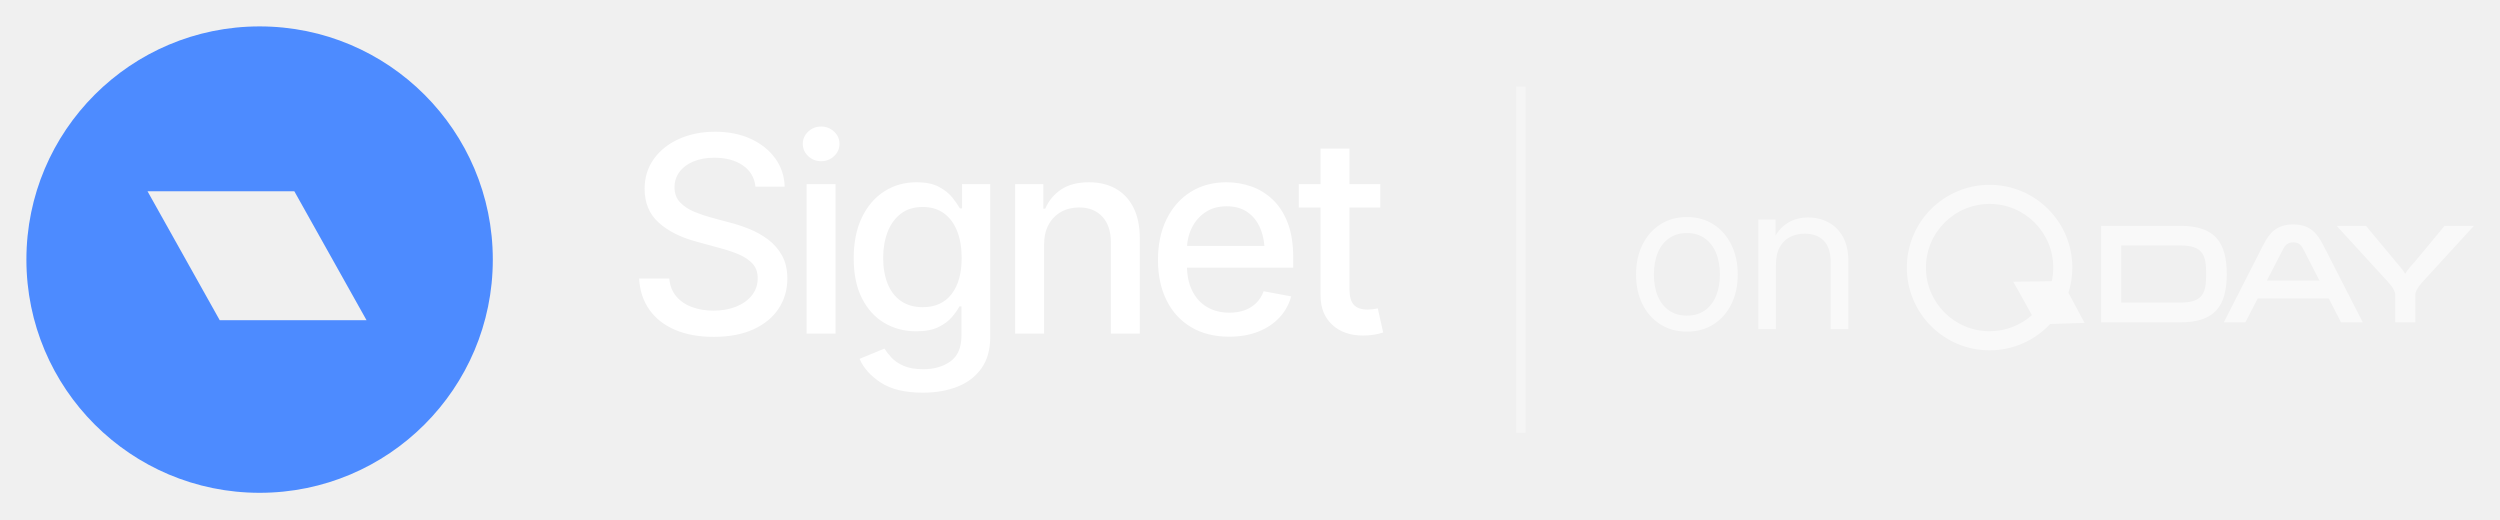
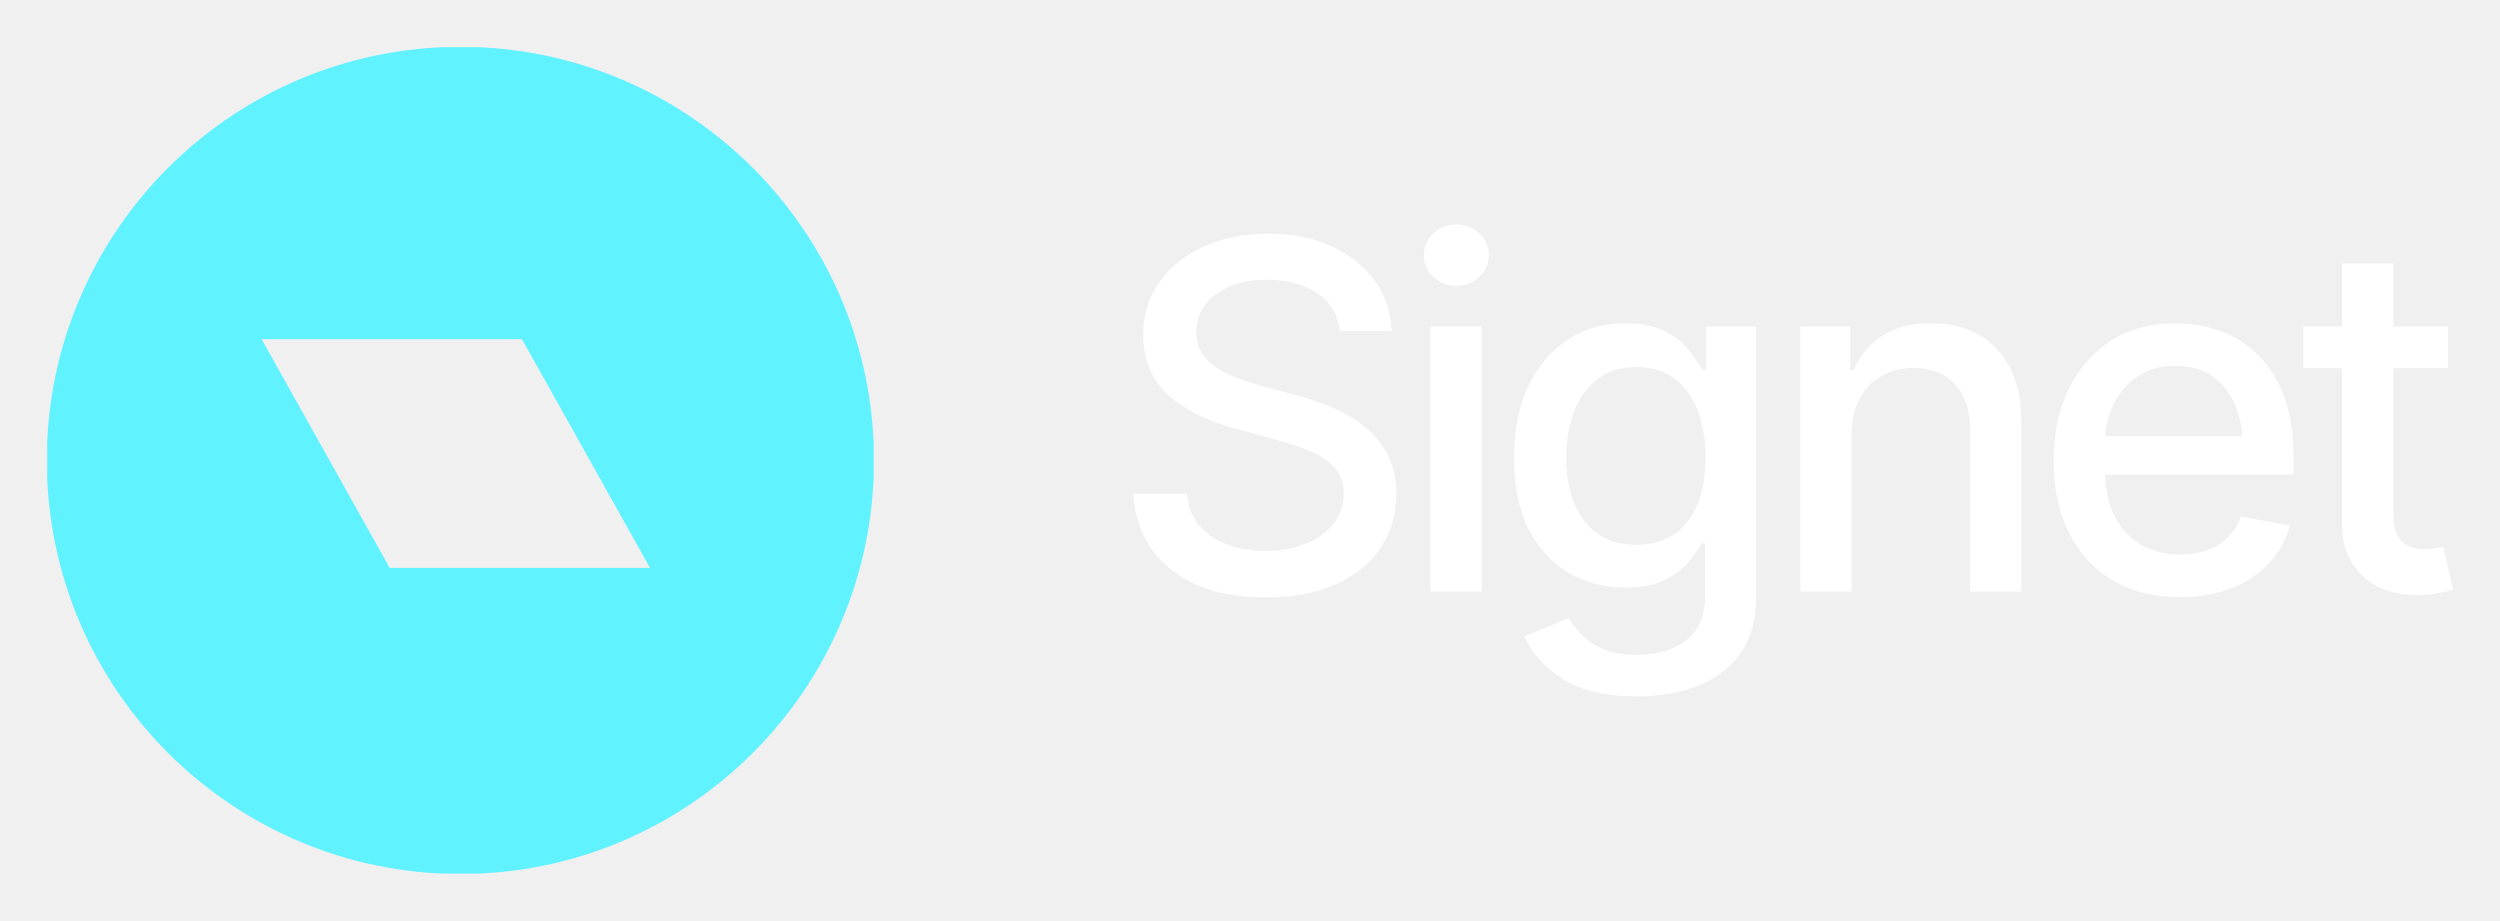
- <svg xmlns="http://www.w3.org/2000/svg" viewBox="-4.00 -4.00 375.57 78.00">
-   <g fill="#ffffff">
-     <svg x="0.00" y="0.00" width="70.00" height="70.00" viewBox="13.875 13.875 72.250 72.250" overflow="visible">
-       <path fill="#4d8bff" fill-rule="nonzero" d="M86.16 50.0C86.16 69.971 69.971 86.16 50.0 86.16C30.029 86.16 13.84 69.971 13.84 50.0C13.84 30.029 30.029 13.84 50.0 13.84C69.971 13.84 86.16 30.029 86.16 50.0ZM32.618 39.4 43.818 59.4H66.582L55.382 39.4Z" />
+ <svg xmlns="http://www.w3.org/2000/svg" viewBox="-4 -4 211.77 78">
+   <g fill="#fff">
+     <svg width="70" height="70" viewBox="13.875 13.875 72.25 72.25">
+       <path fill="#60f2ff" d="M86.16 50c0 19.97-16.19 36.16-36.16 36.16S13.84 69.97 13.84 50 30.03 13.84 50 13.84 86.16 30.03 86.16 50M32.618 39.4l11.2 20h22.764l-11.2-20Z" />
    </svg>
-     <svg x="92.00" y="15.00" width="111.77" height="40.00" viewBox="2.960 -75.650 271.750 97.250" overflow="visible">
-       <g fill="#ffffff">
-         <path d="M30.215 1.191Q22.07 1.191 16.089 -1.382Q10.107 -3.955 6.728 -8.74Q3.35 -13.525 2.988 -20.117H14.004Q14.356 -16.172 16.587 -13.565Q18.818 -10.957 22.368 -9.668Q25.918 -8.379 30.156 -8.379Q34.814 -8.379 38.467 -9.863Q42.119 -11.348 44.214 -14.009Q46.309 -16.67 46.309 -20.234Q46.309 -23.457 44.458 -25.503Q42.607 -27.549 39.492 -28.887Q36.377 -30.225 32.48 -31.25L23.906 -33.594Q15.146 -35.957 10.073 -40.601Q5 -45.244 5 -52.852Q5 -59.121 8.389 -63.813Q11.777 -68.506 17.612 -71.118Q23.447 -73.73 30.723 -73.73Q38.115 -73.73 43.774 -71.128Q49.434 -68.525 52.71 -63.999Q55.986 -59.473 56.152 -53.672H45.488Q44.932 -58.682 40.845 -61.46Q36.758 -64.238 30.488 -64.238Q26.055 -64.238 22.774 -62.847Q19.492 -61.455 17.705 -59.014Q15.918 -56.572 15.918 -53.437Q15.918 -50.01 18.032 -47.856Q20.147 -45.703 23.218 -44.458Q26.289 -43.213 29.121 -42.441L36.172 -40.547Q39.639 -39.668 43.296 -38.193Q46.953 -36.719 50.103 -34.36Q53.252 -32.002 55.191 -28.506Q57.129 -25.01 57.129 -20.078Q57.129 -13.955 53.96 -9.146Q50.791 -4.336 44.785 -1.572Q38.779 1.191 30.215 1.191ZM64.166 0.0V-54.59H74.733V0.0ZM69.479 -62.969Q66.725 -62.969 64.752 -64.824Q62.779 -66.678 62.779 -69.297Q62.779 -71.924 64.752 -73.774Q66.725 -75.625 69.479 -75.625Q72.232 -75.625 74.205 -73.774Q76.178 -71.924 76.178 -69.302Q76.178 -66.68 74.205 -64.824Q72.232 -62.969 69.479 -62.969ZM106.662 21.582Q96.896 21.582 91.276 17.91Q85.656 14.238 83.518 9.219L92.6 5.469Q93.557 7.031 95.188 8.789Q96.818 10.547 99.602 11.777Q102.385 13.008 106.779 13.008Q112.814 13.008 116.77 10.098Q120.725 7.187 120.725 0.762V-9.922H119.982Q119.074 -8.203 117.282 -6.074Q115.49 -3.945 112.355 -2.393Q109.221 -0.84 104.182 -0.84Q97.746 -0.84 92.59 -3.882Q87.434 -6.924 84.401 -12.861Q81.369 -18.799 81.369 -27.48Q81.369 -36.182 84.353 -42.397Q87.336 -48.613 92.531 -51.943Q97.727 -55.273 104.318 -55.273Q109.387 -55.273 112.521 -53.589Q115.656 -51.904 117.429 -49.658Q119.201 -47.412 120.158 -45.723H120.939V-54.59H131.233V1.23Q131.233 8.232 127.995 12.739Q124.758 17.246 119.191 19.414Q113.625 21.582 106.662 21.582ZM106.564 -9.649Q113.43 -9.649 117.116 -14.419Q120.803 -19.189 120.803 -27.637Q120.803 -33.174 119.186 -37.349Q117.57 -41.523 114.392 -43.887Q111.213 -46.25 106.564 -46.25Q101.77 -46.25 98.557 -43.769Q95.344 -41.289 93.737 -37.075Q92.131 -32.861 92.131 -27.637Q92.131 -22.305 93.757 -18.242Q95.383 -14.18 98.615 -11.914Q101.848 -9.649 106.564 -9.649ZM150.906 -32.383V0.0H140.34V-54.59H150.633V-45.625H151.336Q153.221 -50.029 157.171 -52.651Q161.121 -55.273 167.293 -55.273Q172.869 -55.273 177.044 -52.949Q181.219 -50.625 183.543 -46.045Q185.867 -41.465 185.867 -34.688V0.0H175.301V-33.398Q175.301 -39.326 172.195 -42.7Q169.09 -46.074 163.699 -46.074Q160.018 -46.074 157.122 -44.458Q154.227 -42.842 152.567 -39.8Q150.906 -36.758 150.906 -32.383ZM218.52 1.133Q210.482 1.133 204.628 -2.349Q198.773 -5.83 195.639 -12.148Q192.504 -18.467 192.504 -26.914Q192.504 -35.322 195.604 -41.704Q198.705 -48.086 204.34 -51.68Q209.975 -55.273 217.563 -55.273Q222.201 -55.273 226.562 -53.755Q230.922 -52.236 234.389 -48.97Q237.856 -45.703 239.877 -40.488Q241.899 -35.273 241.899 -27.871V-24.082H198.48V-32.012H236.43L231.508 -29.375Q231.508 -34.414 229.945 -38.267Q228.383 -42.119 225.287 -44.311Q222.191 -46.504 217.602 -46.504Q213.012 -46.504 209.76 -44.292Q206.508 -42.08 204.789 -38.462Q203.07 -34.844 203.07 -30.547V-25.156Q203.07 -19.551 205.019 -15.635Q206.967 -11.719 210.473 -9.678Q213.979 -7.637 218.598 -7.637Q221.615 -7.637 224.091 -8.511Q226.566 -9.385 228.363 -11.143Q230.16 -12.9 231.098 -15.469L241.156 -13.594Q239.955 -9.18 236.874 -5.864Q233.793 -2.549 229.12 -0.708Q224.447 1.133 218.52 1.133ZM273.711 -54.59V-46.035H243.945V-54.59ZM251.895 -67.578H262.461V-16.016Q262.461 -12.275 264.043 -10.523Q265.625 -8.77 269.063 -8.77Q269.902 -8.77 270.864 -8.887Q271.826 -9.004 272.793 -9.199L274.766 -0.41Q273.154 0.127 271.26 0.42Q269.365 0.713 267.471 0.713Q260.361 0.713 256.128 -3.252Q251.895 -7.217 251.895 -13.848Z" />
-       </g>
+     <svg x="92" y="15" width="111.77" height="40" viewBox="2.96 -75.65 271.75 97.25">
+       <path d="M30.215 1.191q-8.145 0-14.126-2.573-5.982-2.573-9.36-7.358-3.38-4.785-3.74-11.377h11.015q.352 3.945 2.583 6.552 2.231 2.608 5.781 3.897t7.788 1.289q4.658 0 8.31-1.484 3.653-1.485 5.748-4.146t2.095-6.225q0-3.223-1.851-5.269t-4.966-3.384-7.012-2.363l-8.574-2.344q-8.76-2.363-13.833-7.007Q5-45.244 5-52.85q0-6.27 3.389-10.962t9.223-7.305 13.11-2.612q7.393 0 13.052 2.602 5.66 2.603 8.936 7.129t3.442 10.327H45.488q-.556-5.01-4.643-7.788t-10.357-2.778q-4.433 0-7.714 1.391t-5.069 3.833-1.787 5.577q0 3.427 2.114 5.58 2.115 2.154 5.186 3.399t5.903 2.017l7.05 1.894q3.468.879 7.125 2.354 3.657 1.474 6.807 3.833t5.088 5.854 1.938 8.428q0 6.123-3.169 10.932t-9.175 7.574-14.57 2.763M64.166 0v-54.59h10.567V0Zm5.313-62.969q-2.754 0-4.727-1.855t-1.973-4.473q0-2.627 1.973-4.477t4.727-1.851 4.726 1.85 1.973 4.473-1.973 4.478-4.726 1.855m37.183 84.551q-9.766 0-15.386-3.672t-7.758-8.69L92.6 5.47q.957 1.562 2.588 3.32 1.63 1.758 4.414 2.988t7.177 1.23q6.035 0 9.99-2.91t3.956-9.335V-9.922h-.743q-.908 1.719-2.7 3.848t-4.927 3.681-8.173 1.553q-6.436 0-11.592-3.042t-8.189-8.98T81.37-27.48q0-8.702 2.984-14.917 2.983-6.216 8.178-9.546t11.787-3.33q5.069 0 8.203 1.684 3.135 1.685 4.908 3.93 1.772 2.247 2.73 3.936h.78v-8.867h10.294V1.23q0 7.002-3.238 11.51-3.237 4.506-8.804 6.674-5.566 2.168-12.529 2.168m-.098-31.23q6.866 0 10.552-4.771 3.687-4.77 3.687-13.218 0-5.537-1.617-9.712t-4.794-6.538q-3.18-2.363-7.828-2.363-4.794 0-8.007 2.48t-4.82 6.695-1.606 9.438q0 5.332 1.626 9.395t4.858 6.328 7.95 2.265m44.342-22.735V0H140.34v-54.59h10.293v8.965h.703q1.885-4.404 5.835-7.026t10.122-2.622q5.576 0 9.751 2.324t6.5 6.904q2.323 4.58 2.323 11.357V0h-10.566v-33.398q0-5.928-3.106-9.302t-8.496-3.374q-3.681 0-6.577 1.616t-4.555 4.658-1.66 7.417M218.52 1.133q-8.038 0-13.892-3.482-5.855-3.481-8.99-9.8-3.134-6.318-3.134-14.765 0-8.408 3.1-14.79t8.736-9.976 13.223-3.593q4.638 0 8.999 1.518 4.36 1.519 7.827 4.785t5.488 8.482 2.022 12.617v3.789H198.48v-7.93h37.95l-4.922 2.637q0-5.04-1.563-8.892t-4.658-6.044-7.685-2.193-7.842 2.212-4.97 5.83q-1.72 3.618-1.72 7.915v5.39q0 5.606 1.949 9.522 1.948 3.916 5.454 5.957t8.125 2.041q3.017 0 5.493-.874 2.475-.874 4.272-2.632 1.797-1.757 2.735-4.326l10.058 1.875q-1.2 4.414-4.282 7.73-3.081 3.315-7.754 5.156t-10.6 1.84m55.19-55.722v8.555h-29.766v-8.555Zm-21.816-12.988h10.566v51.562q0 3.74 1.582 5.493t5.02 1.753q.84 0 1.801-.117.962-.117 1.929-.312l1.973 8.789q-1.612.537-3.506.83-1.895.293-3.79.293-7.109 0-11.342-3.965t-4.233-10.596Z" />
    </svg>
-     <rect x="223.77" y="9.00" width="1.40" height="52.00" opacity=".35" />
-     <g opacity=".6">
-       <svg x="241.77" y="28.60" width="31.89" height="17.20" viewBox="3.490 -52.760 99.875 53.875" overflow="visible">
-         <g fill="#ffffff">
-           <path d="M27.441 1.172Q20.312 1.172 14.917 -2.271Q9.521 -5.713 6.519 -11.768Q3.516 -17.822 3.516 -25.684Q3.516 -33.594 6.519 -39.697Q9.521 -45.801 14.917 -49.268Q20.312 -52.734 27.441 -52.734Q34.619 -52.734 39.99 -49.268Q45.361 -45.801 48.364 -39.697Q51.367 -33.594 51.367 -25.684Q51.367 -17.822 48.364 -11.768Q45.361 -5.713 39.99 -2.271Q34.619 1.172 27.441 1.172ZM27.441 -6.348Q32.324 -6.348 35.791 -8.74Q39.258 -11.133 41.113 -15.503Q42.969 -19.873 42.969 -25.684Q42.969 -31.592 41.113 -35.962Q39.258 -40.332 35.791 -42.773Q32.324 -45.215 27.441 -45.215Q22.607 -45.215 19.116 -42.798Q15.625 -40.381 13.77 -35.986Q11.914 -31.592 11.914 -25.684Q11.914 -19.824 13.77 -15.479Q15.625 -11.133 19.092 -8.74Q22.559 -6.348 27.441 -6.348ZM69.336 -30.176V0.0H61.035V-51.562H69.141V-39.062H66.797Q69.336 -46.045 73.853 -49.292Q78.369 -52.539 84.473 -52.539Q89.697 -52.539 93.994 -50.269Q98.291 -47.998 100.854 -43.457Q103.418 -38.916 103.418 -32.031V0.0H95.117V-31.445Q95.117 -38.135 91.919 -41.528Q88.721 -44.922 82.91 -44.922Q79.15 -44.922 76.074 -43.408Q72.998 -41.895 71.167 -38.647Q69.336 -35.4 69.336 -30.176Z" />
-         </g>
-       </svg>
-       <svg x="282.46" y="23.80" width="85.11" height="24.80" viewBox="0.000 0.625 72.500 21.125" overflow="visible">
-         <g fill="#ffffff">
-           <path d="M21.18 11.185C21.18 12.309 21.005 13.393 20.681 14.409L22.744 18.265L18.336 18.407C16.403 20.479 13.648 21.775 10.591 21.775C4.742 21.775 0.001 17.034 0.001 11.185C0.001 5.337 4.742 0.596 10.591 0.596C16.439 0.596 21.18 5.337 21.18 11.185ZM18.736 11.185C18.736 6.687 15.089 3.04 10.591 3.04C6.092 3.04 2.445 6.687 2.445 11.185C2.445 15.684 6.092 19.331 10.591 19.331C12.671 19.331 14.569 18.552 16.008 17.269L13.621 12.997L18.549 12.929C18.672 12.367 18.736 11.784 18.736 11.185Z" />
-           <path d="M55.004 5.845H58.759L62.55 10.412C62.929 10.882 63.416 11.351 63.777 11.983C64.138 11.351 64.625 10.882 65.023 10.412L68.814 5.845H72.568L66.467 12.507C66.07 12.94 65.077 13.915 65.077 14.655V18.193H62.495V14.655C62.495 13.896 61.484 12.922 61.105 12.507L55.004 5.845Z" />
-           <path d="M53.273 8.282L58.345 18.193H55.565L53.995 15.142H44.897L43.326 18.193H40.564L45.619 8.282C46.395 6.748 47.334 5.665 49.446 5.665C51.558 5.665 52.479 6.748 53.273 8.282ZM52.803 12.849L50.727 8.806C50.457 8.282 50.114 7.957 49.446 7.957C48.778 7.957 48.435 8.282 48.164 8.806L46.07 12.849H52.803Z" />
-           <path d="M24.856 18.193V5.845H35.002C39.424 5.845 40.941 7.957 40.941 12.019C40.941 16.081 39.424 18.193 35.002 18.193H24.856ZM38.305 12.019C38.305 9.654 37.944 8.355 35.002 8.355H27.438V15.666H35.002C37.944 15.666 38.305 14.384 38.305 12.019Z" />
-         </g>
-       </svg>
-     </g>
  </g>
</svg>
